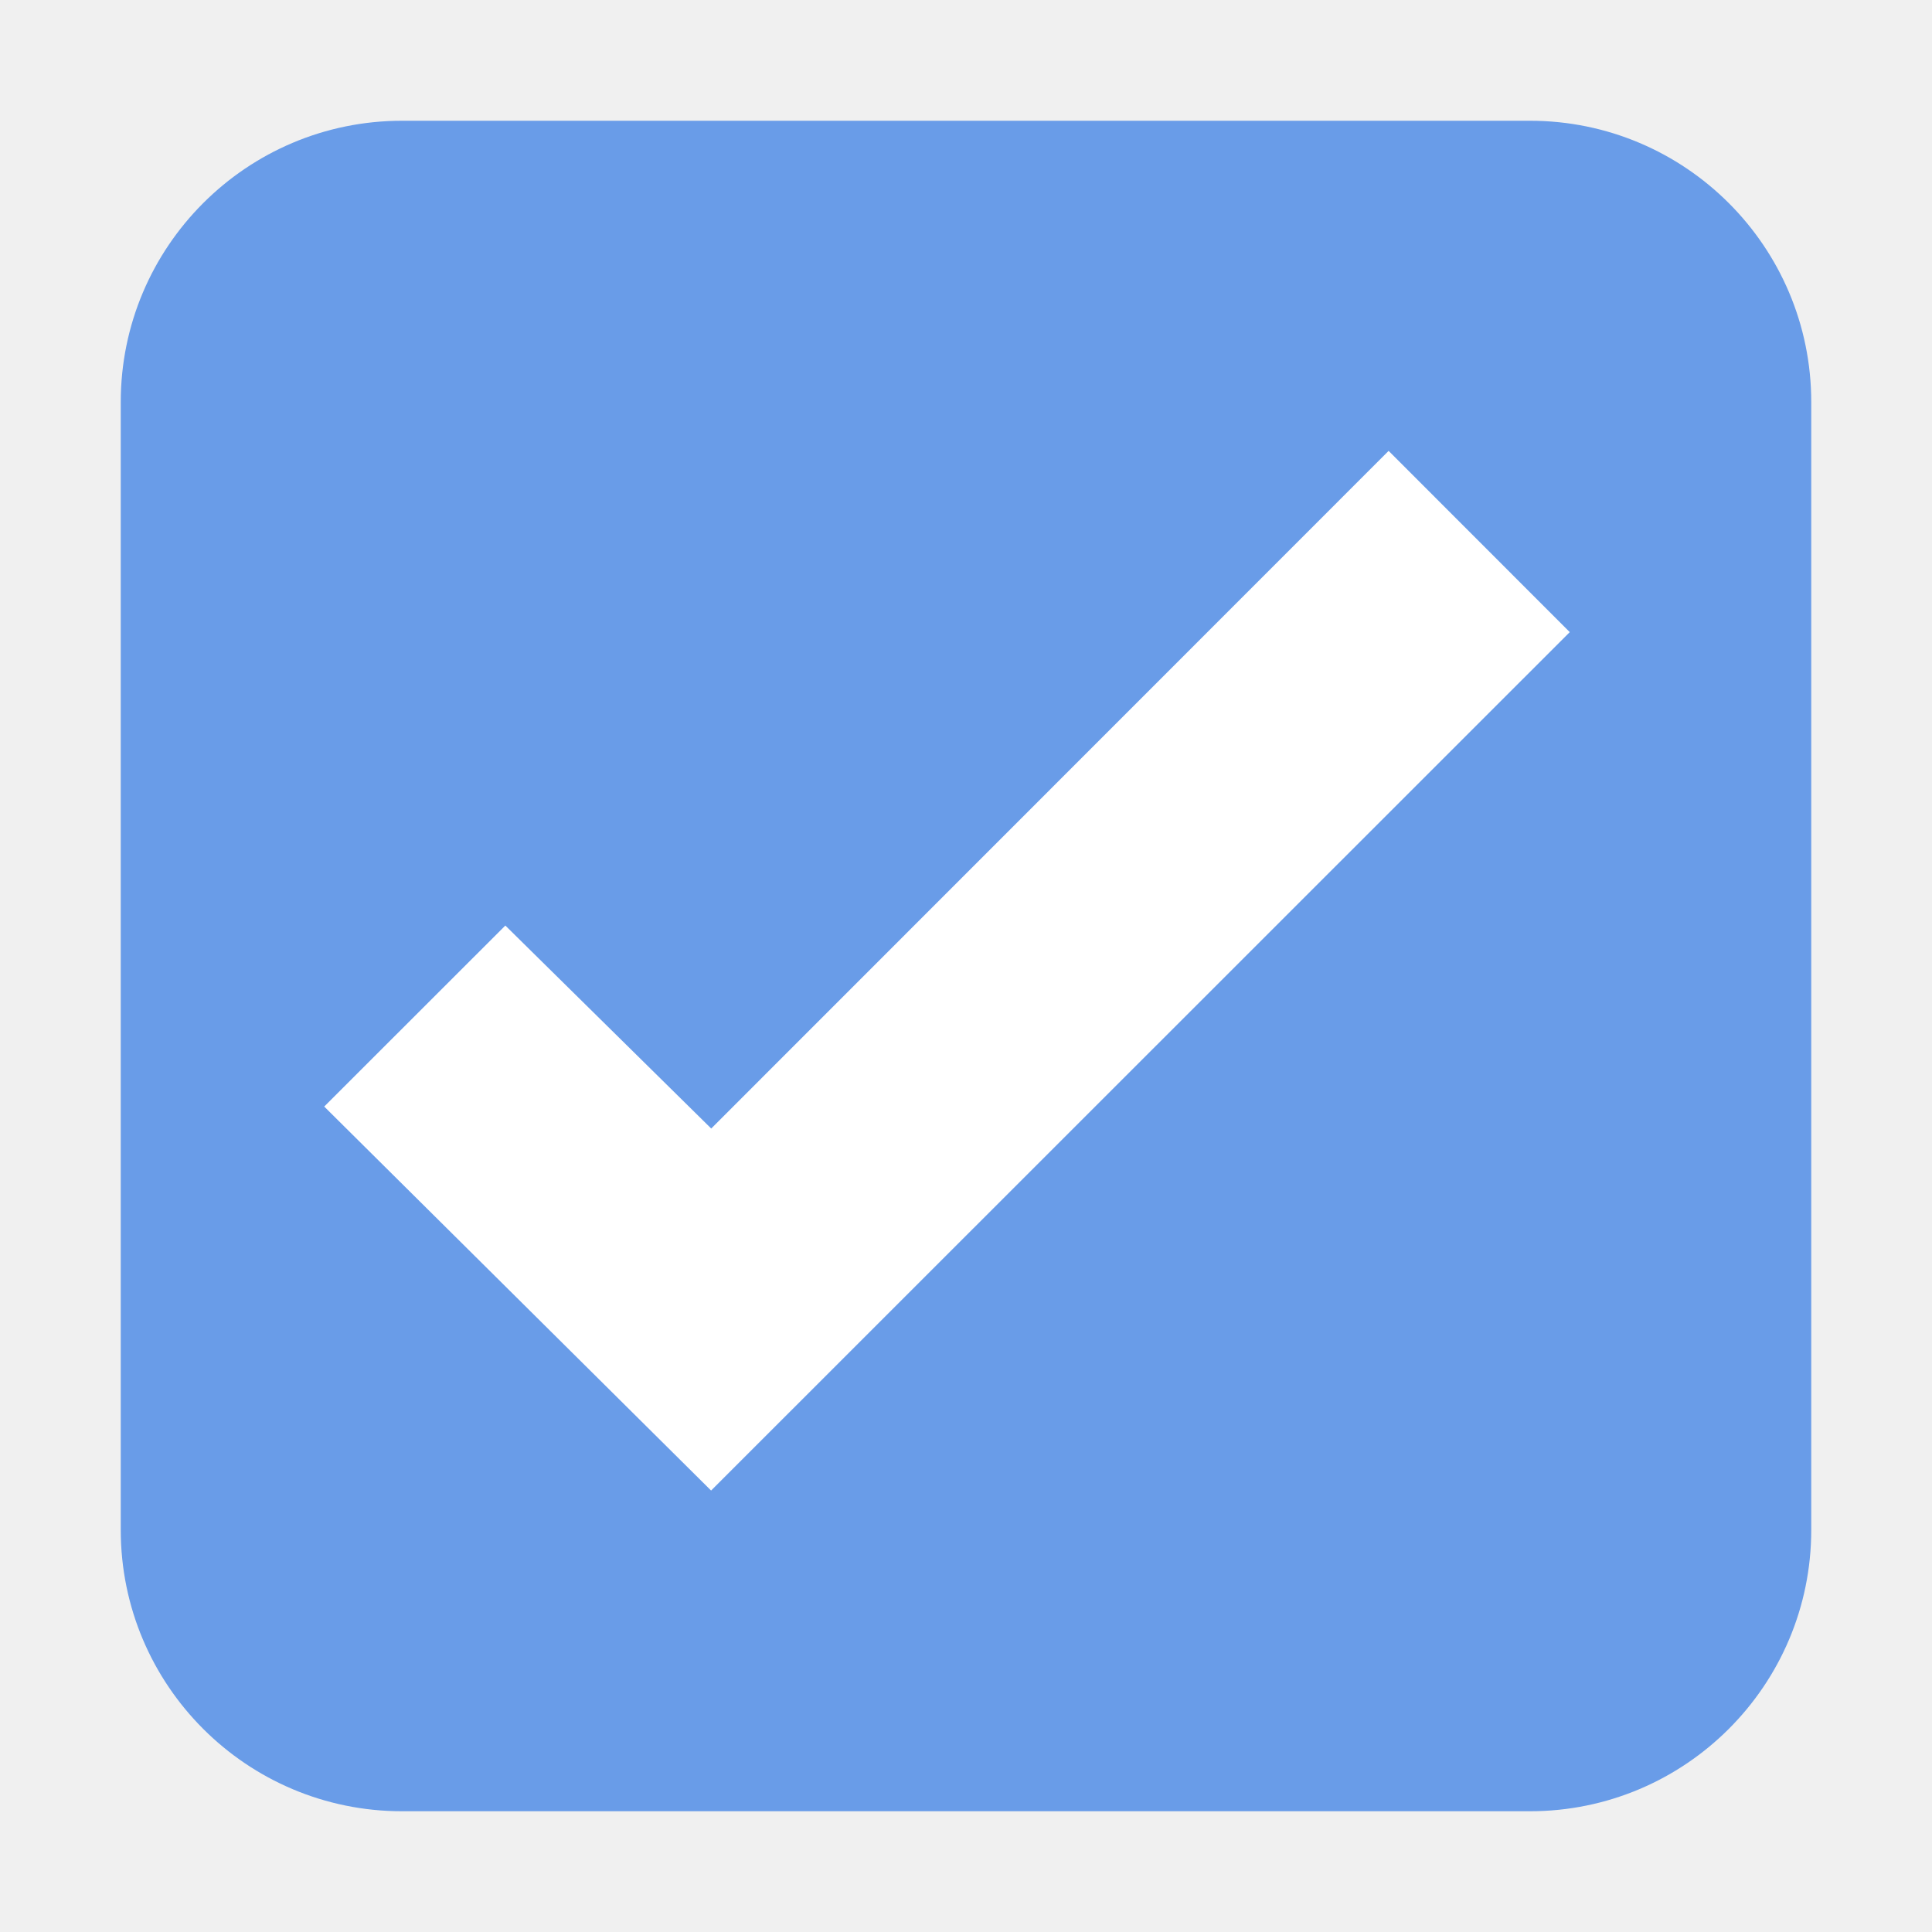
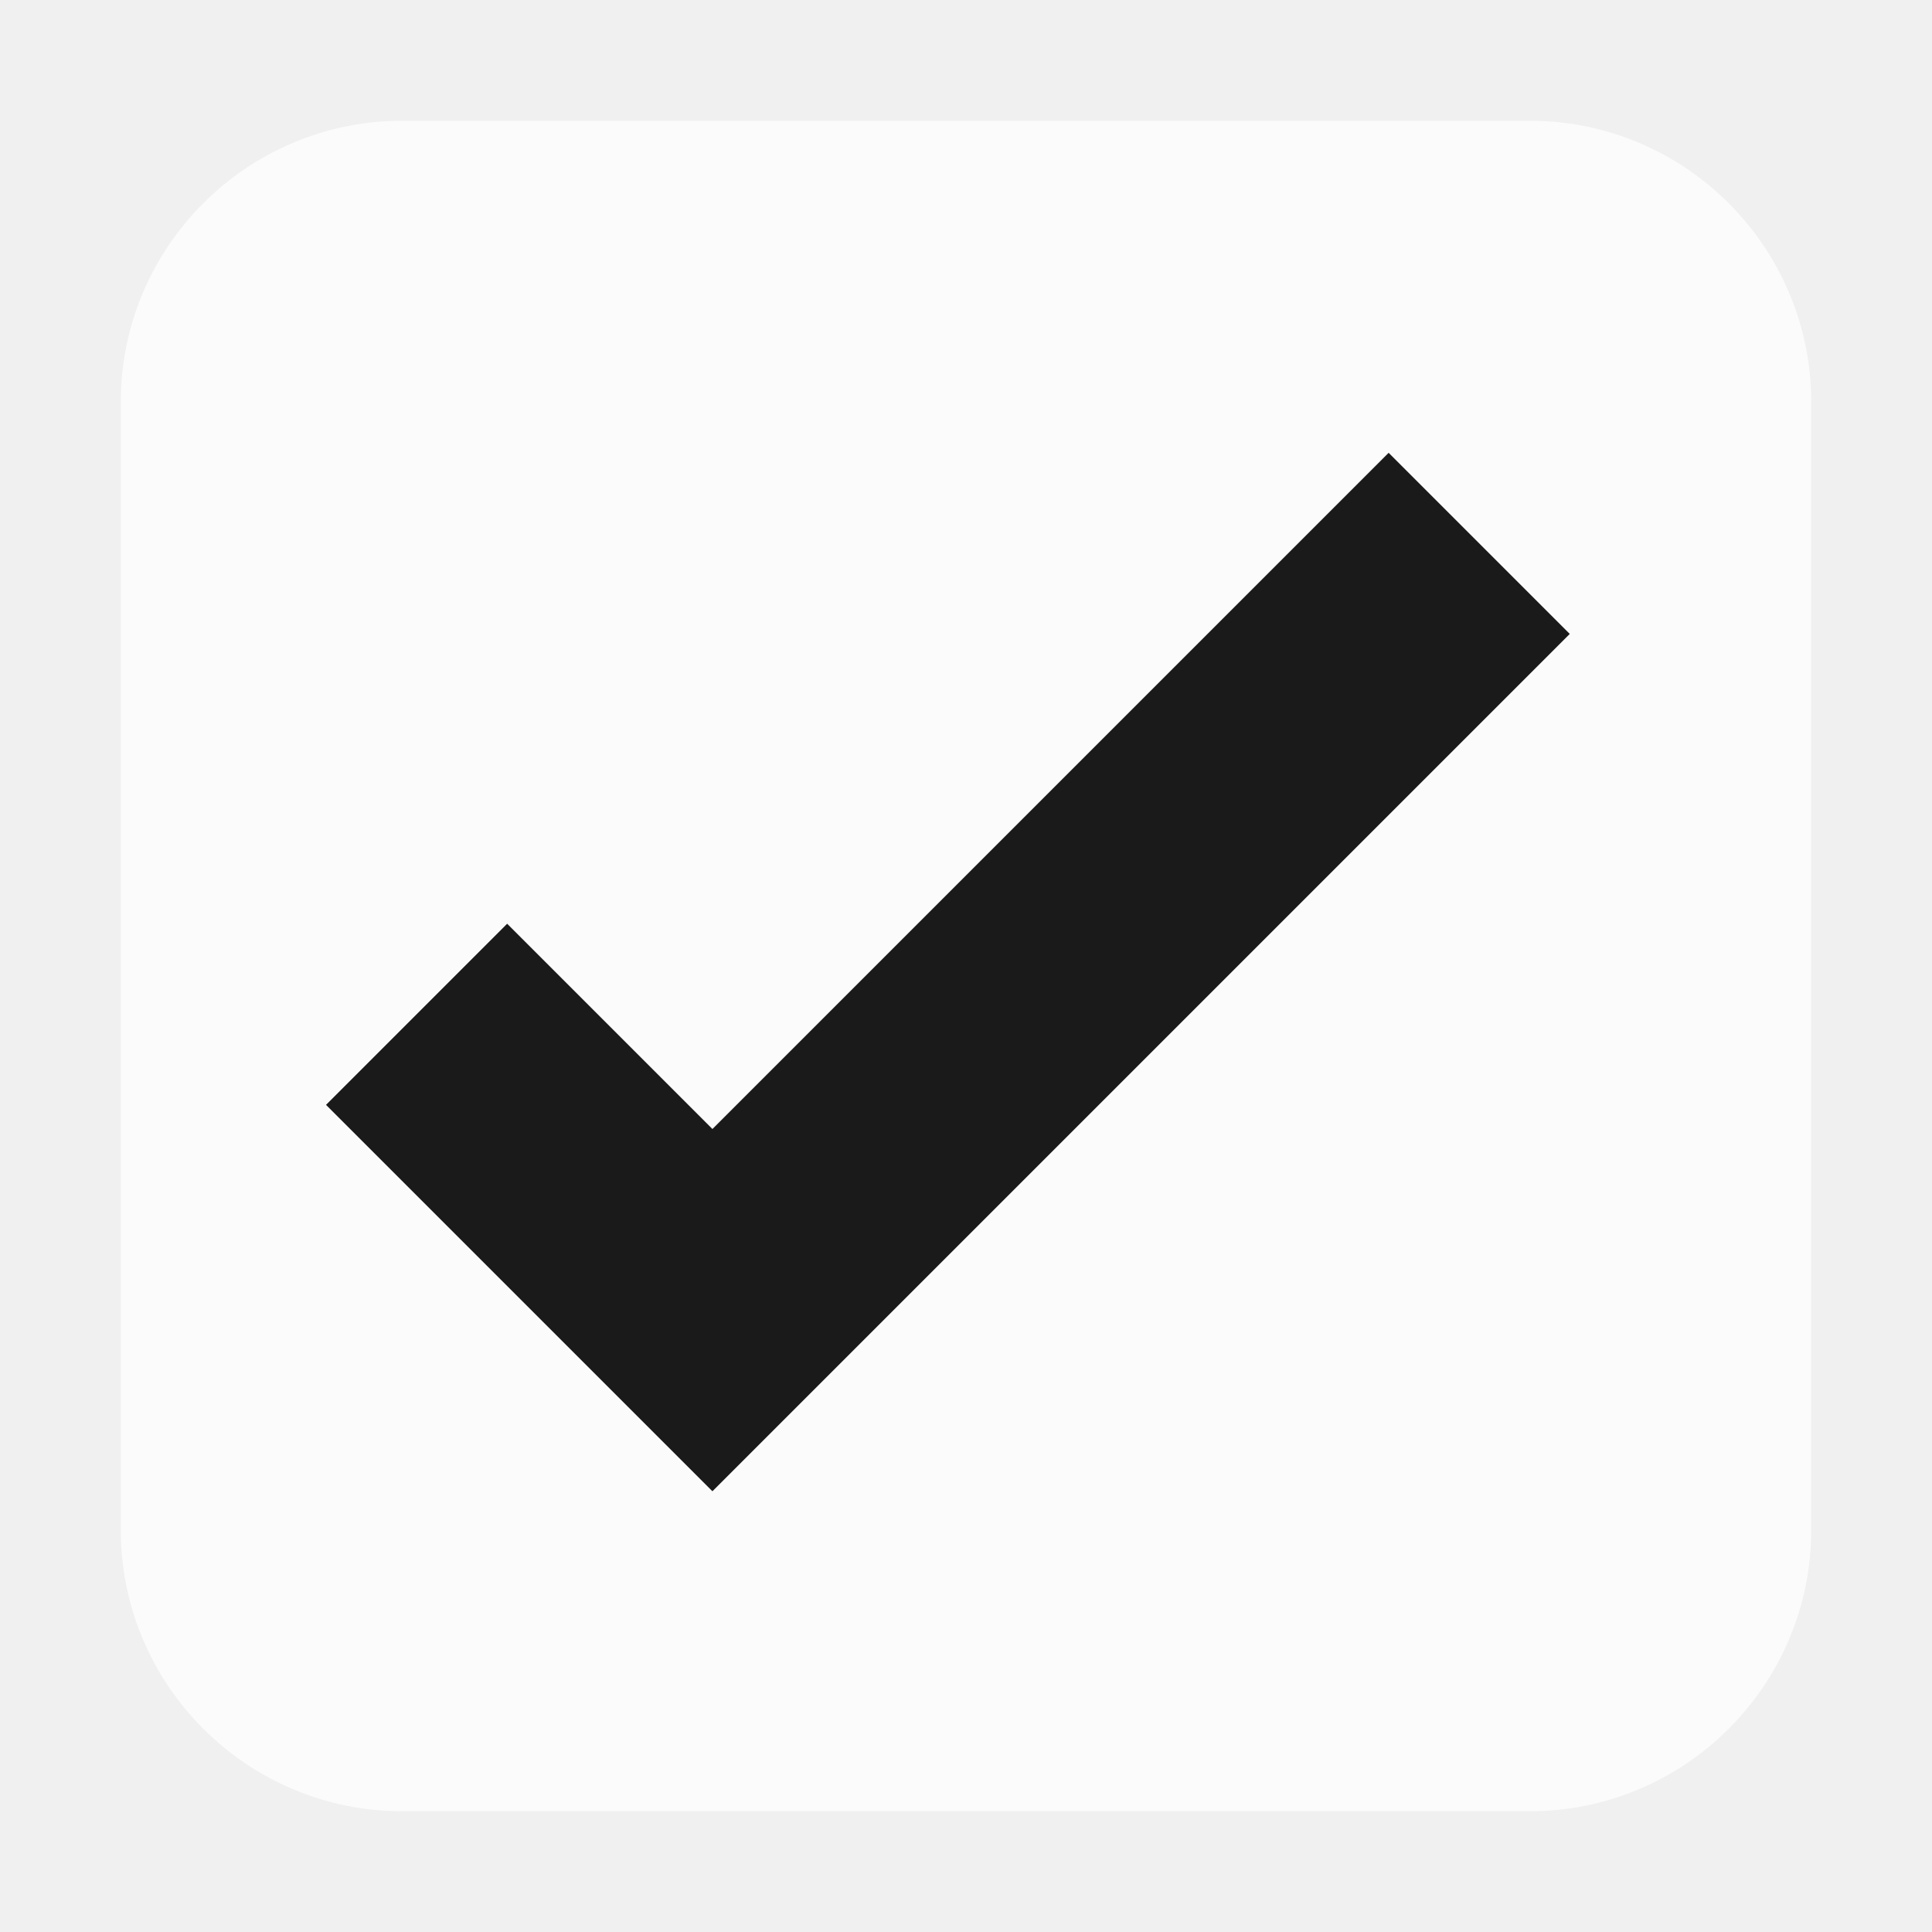
<svg xmlns="http://www.w3.org/2000/svg" width="16" height="16">
-   <rect width="14" height="14" x="1" y="1" fill="#699ce8" rx="2.33" />
-   <path fill="#fff" d="M11.5 3.734 5.89 9.346 4.185 7.665l-1.5 1.499 3.204 3.18L13 5.235z" />
+   <rect width="14" height="14" x="1" y="1" fill="#fff" fill-opacity=".75" rx="2.333" />
+   <path fill="#1a1a1a" d="m11.5 3.75-5.6 5.6-1.7-1.7-1.5 1.5 3.2 3.2 7.1-7.1z" />
</svg>
